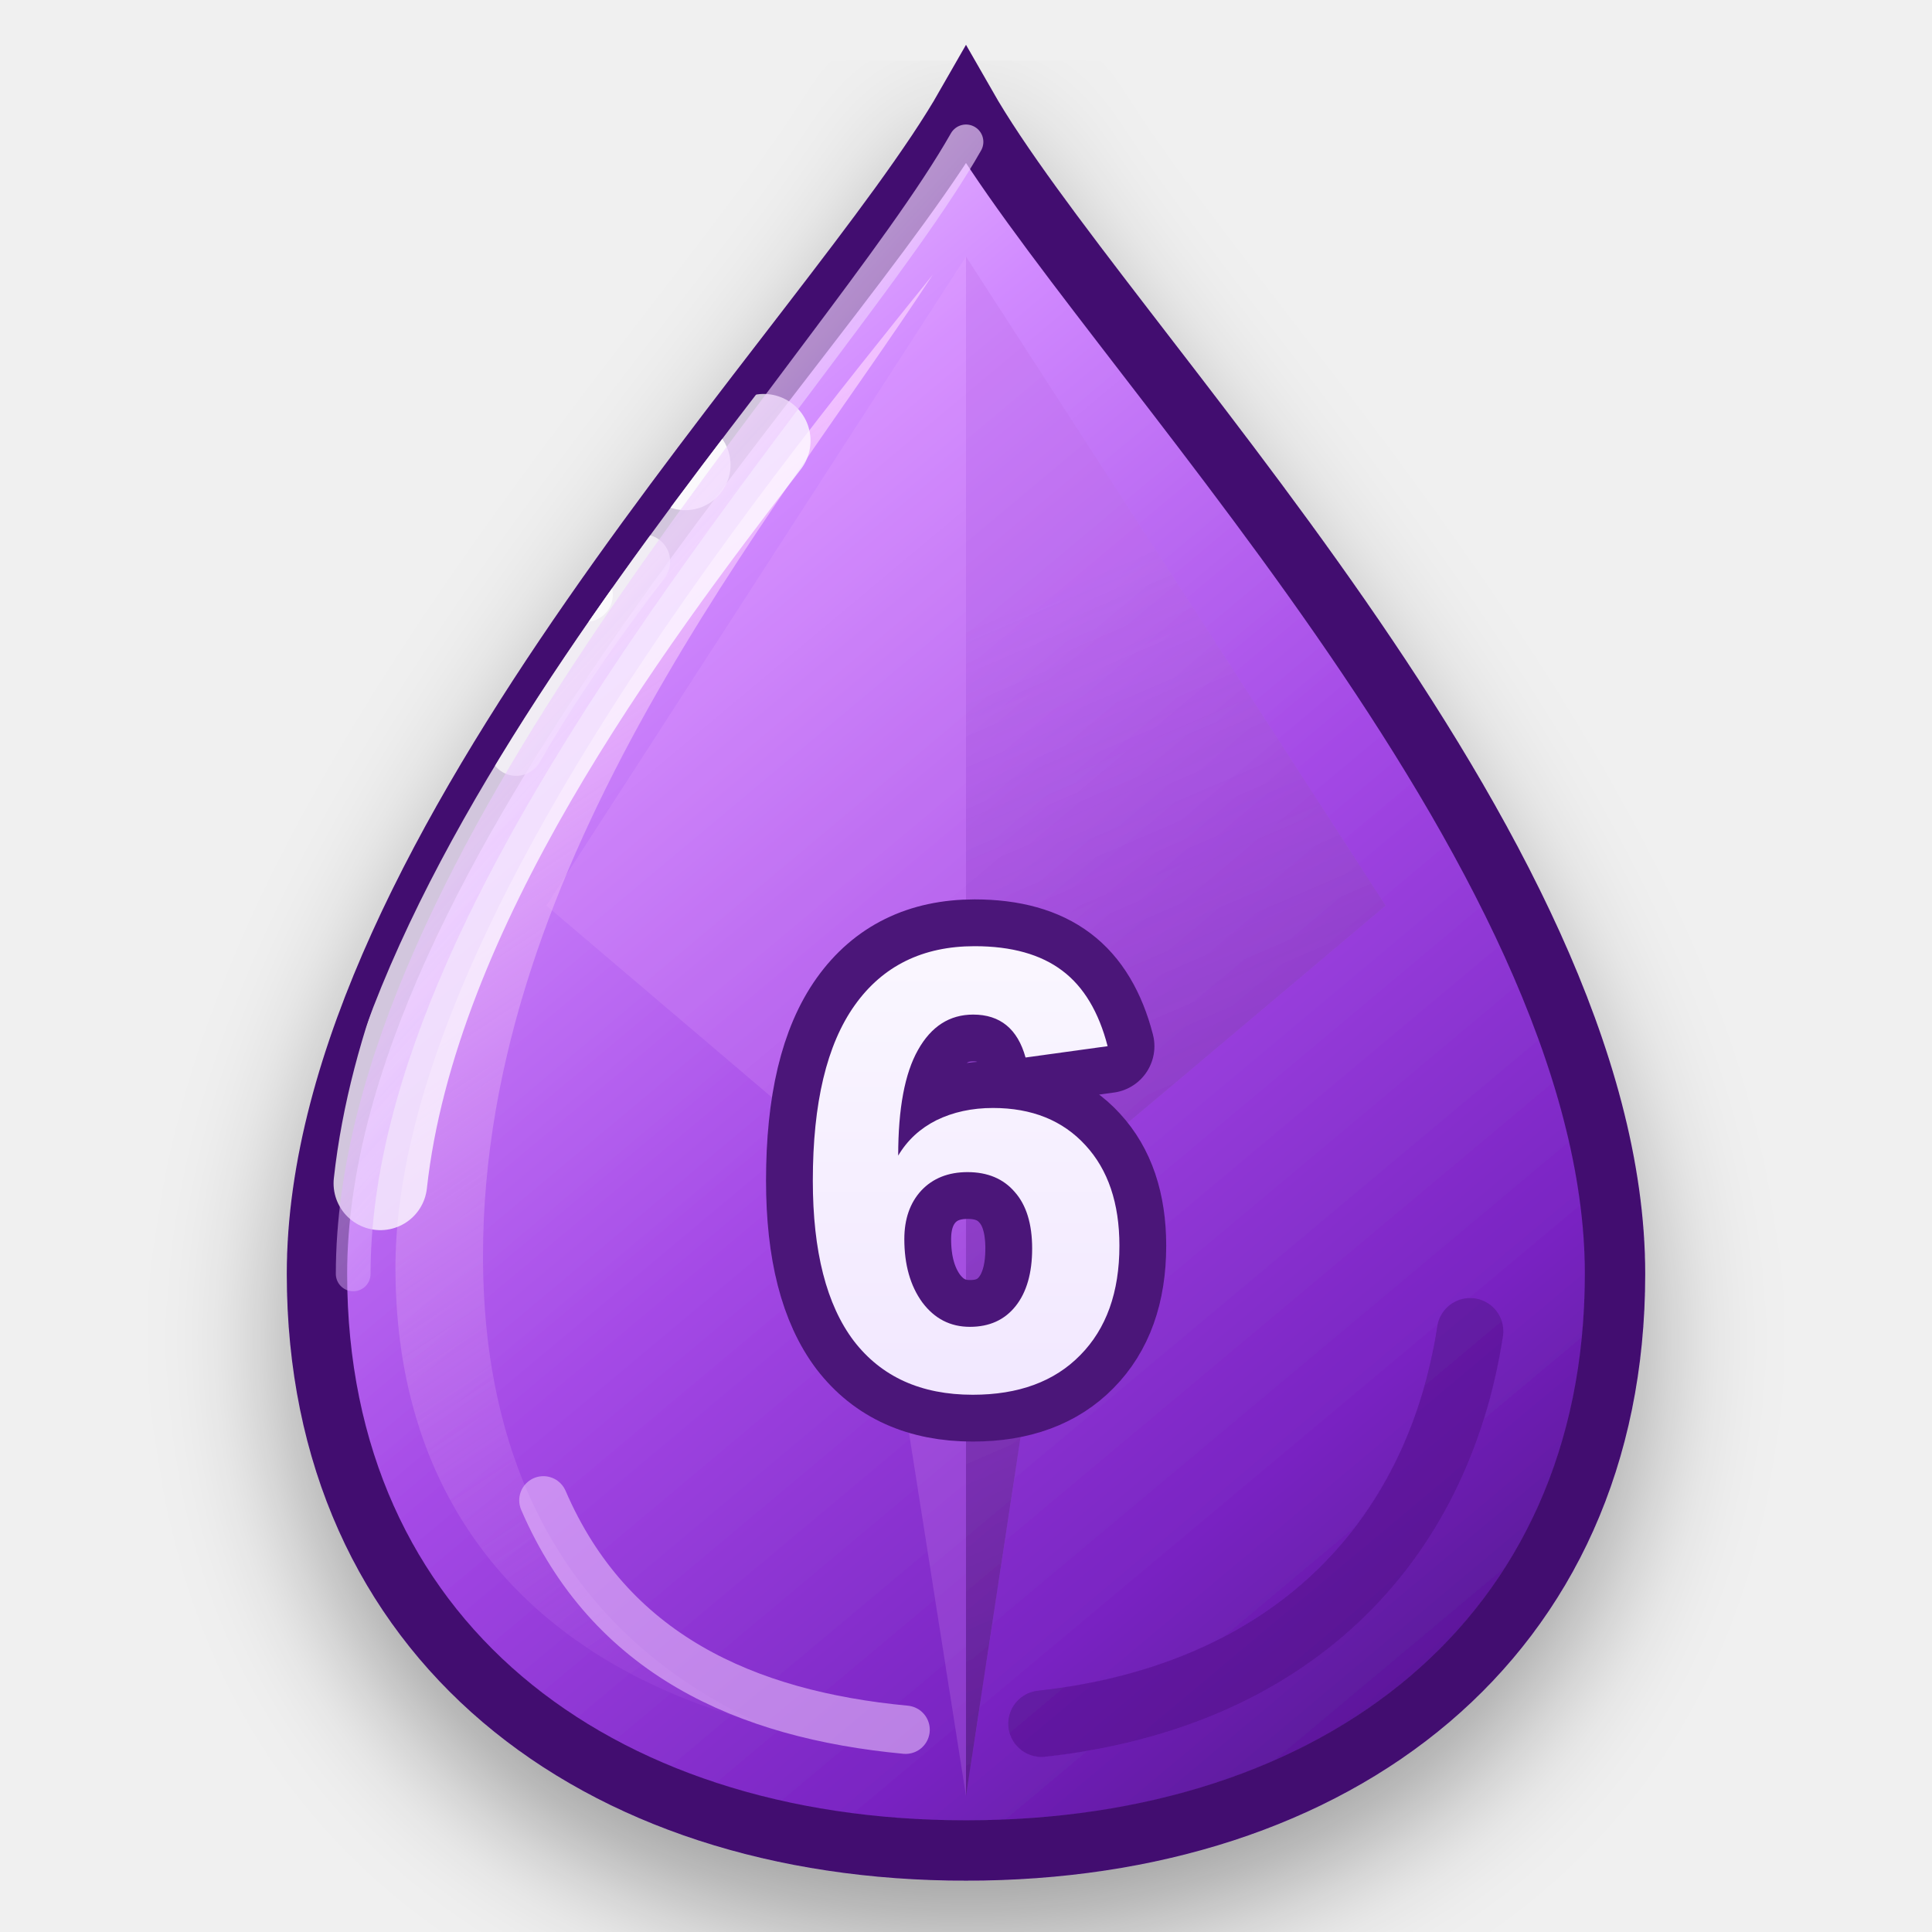
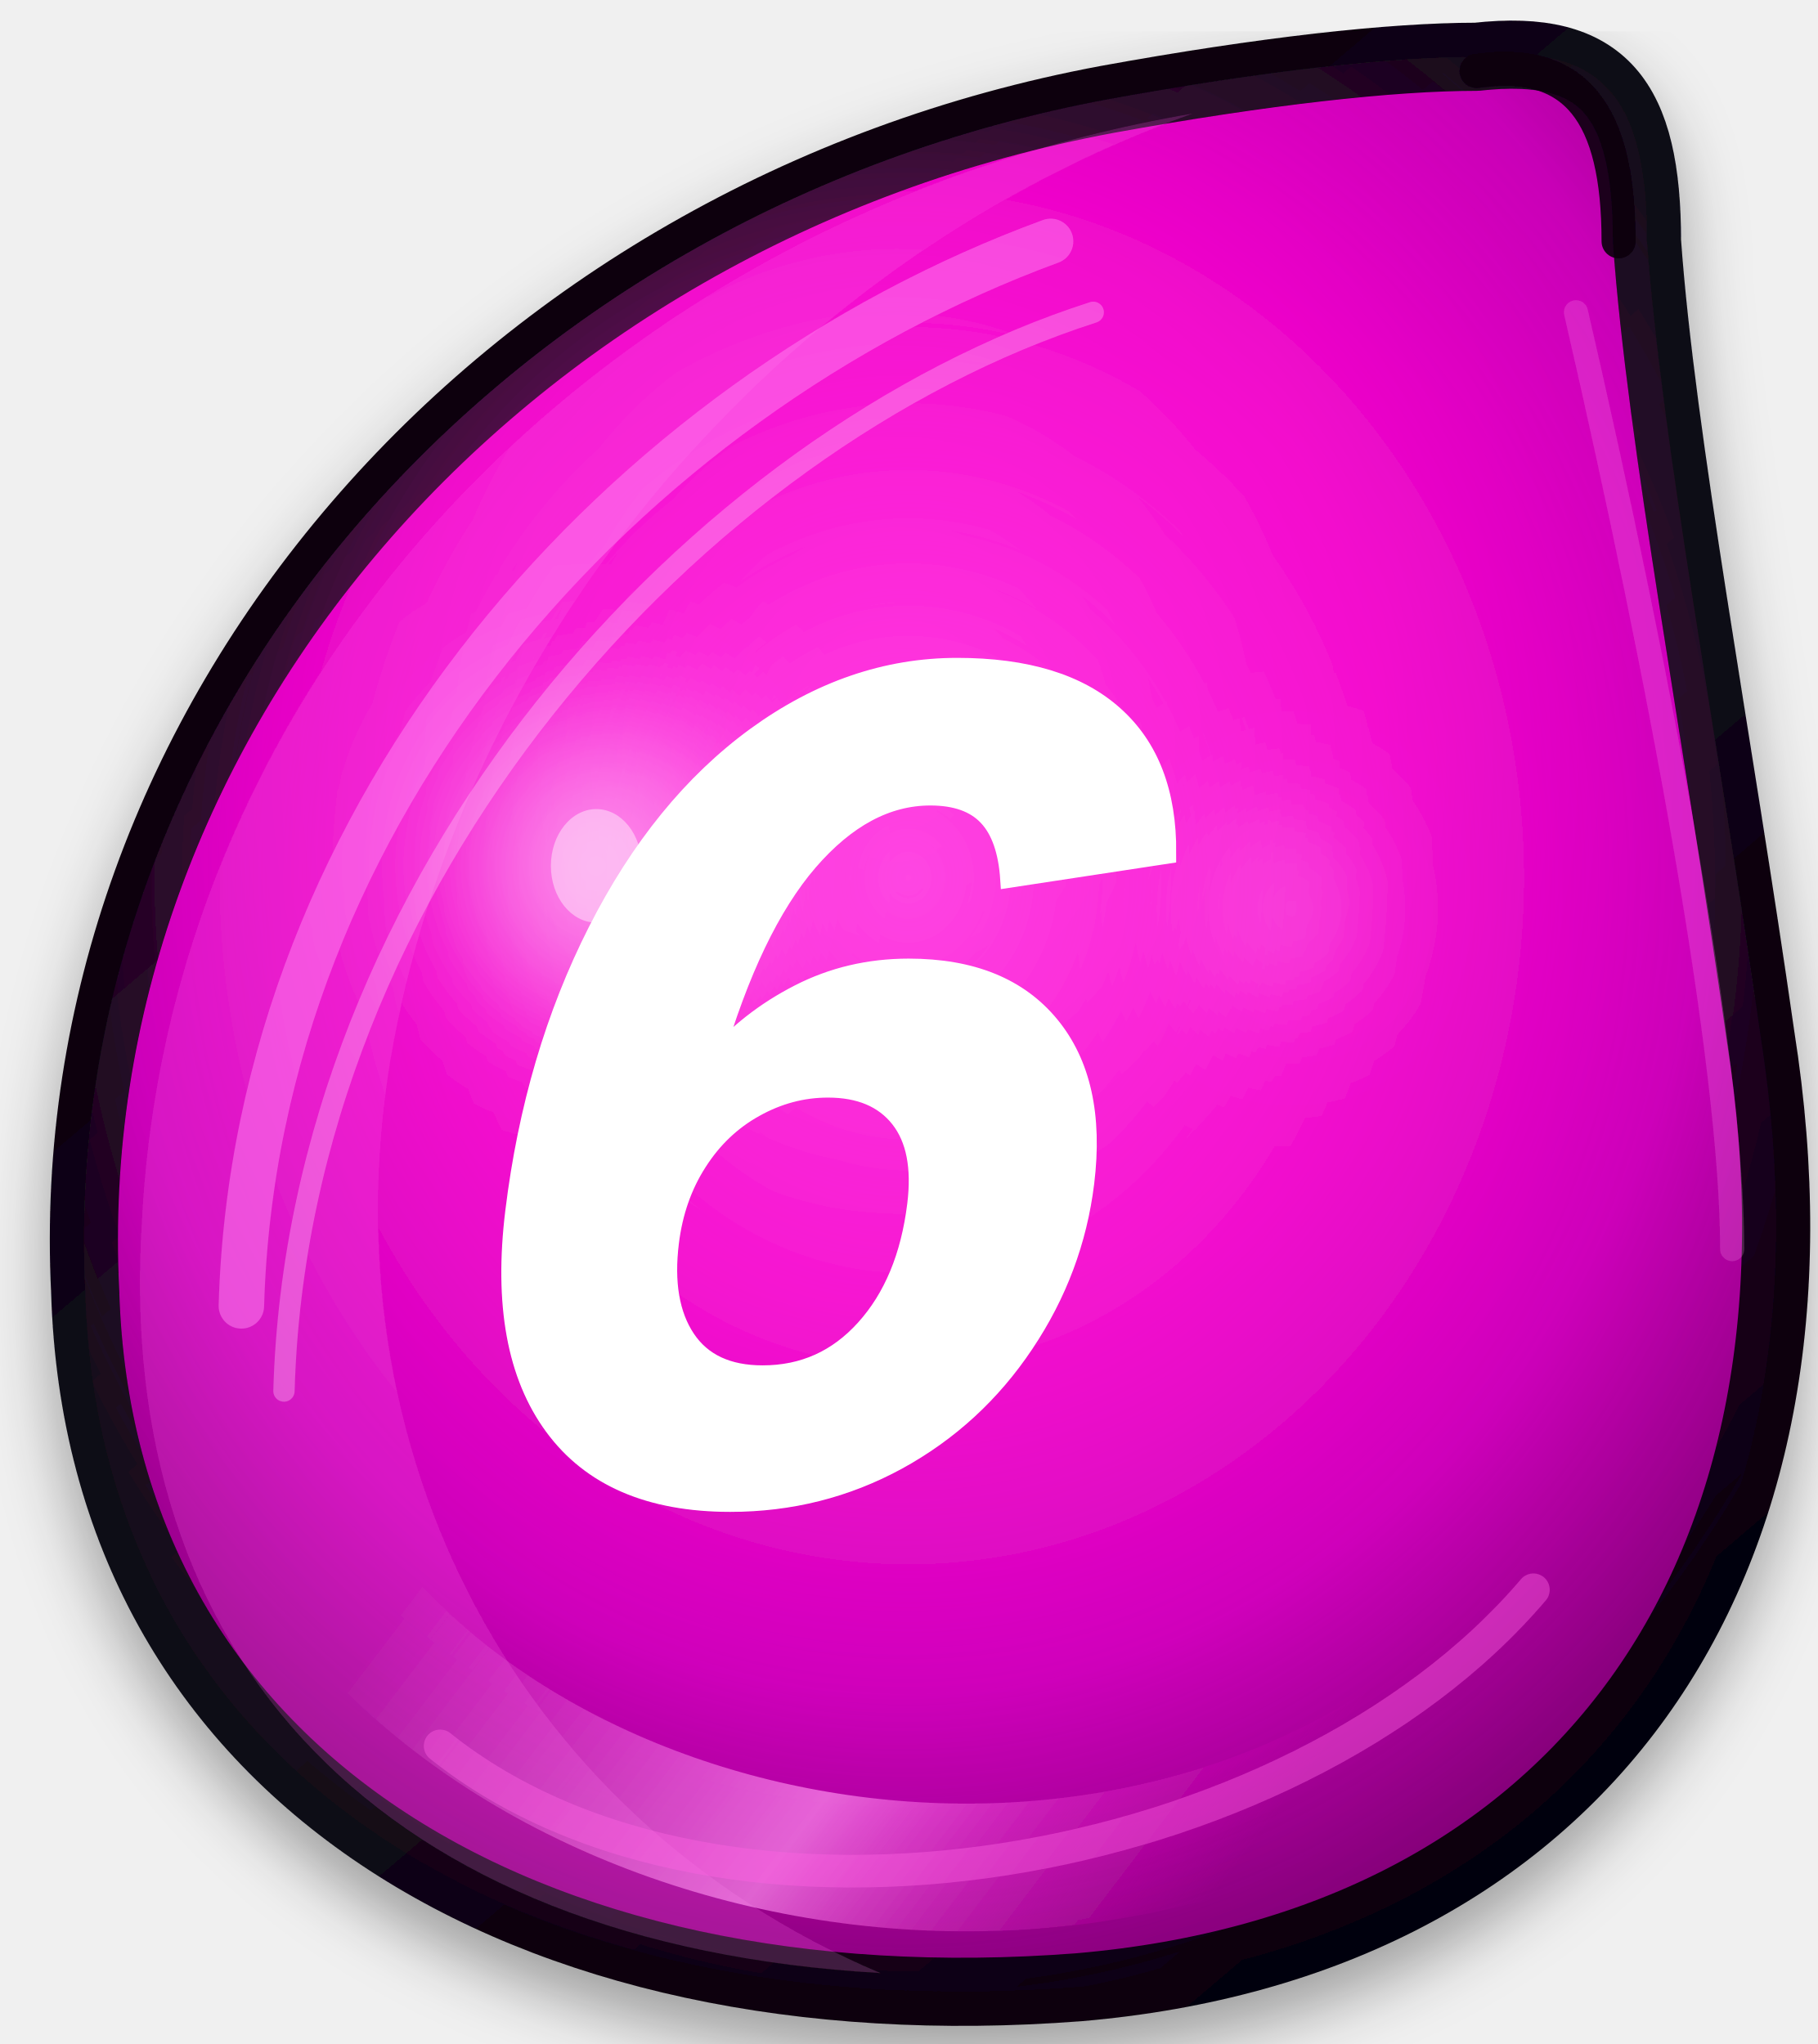
- <svg xmlns="http://www.w3.org/2000/svg" width="64" height="64" viewBox="0 0 64 64">
+ <svg xmlns="http://www.w3.org/2000/svg" width="64" height="72" viewBox="0 0 128 144">
  <defs>
-     <linearGradient id="drop" x1="12" y1="9" x2="53" y2="58" gradientUnits="userSpaceOnUse">
-       <stop stop-color="#f4d5ff" />
-       <stop offset=".22" stop-color="#d18aff" />
-       <stop offset=".52" stop-color="#a348e5" />
-       <stop offset=".78" stop-color="#7924c2" />
-       <stop offset="1" stop-color="#481080" />
+     <radialGradient id="magenta" cx="48%" cy="36%" r="68%">
+       <stop offset="0" stop-color="#ff22da" />
+       <stop offset=".42" stop-color="#ed00c8" />
+       <stop offset=".72" stop-color="#c900b8" />
+       <stop offset="1" stop-color="#79006f" />
+     </radialGradient>
+     <linearGradient id="edge" x1="14" y1="18" x2="111" y2="132" gradientUnits="userSpaceOnUse">
+       <stop stop-color="#05030a" />
+       <stop offset=".48" stop-color="#100817" />
+       <stop offset="1" stop-color="#050309" />
    </linearGradient>
-     <linearGradient id="edge" x1="12" y1="17" x2="53" y2="54" gradientUnits="userSpaceOnUse">
-       <stop stop-color="#fff0ff" stop-opacity=".95" />
-       <stop offset=".35" stop-color="#d8a0ff" stop-opacity=".55" />
-       <stop offset="1" stop-color="#3b086c" stop-opacity=".9" />
+     <radialGradient id="innerGlow" cx="50%" cy="43%" r="60%">
+       <stop stop-color="#ff4ce4" stop-opacity=".88" />
+       <stop offset=".62" stop-color="#ff16d4" stop-opacity=".16" />
+       <stop offset="1" stop-color="#8b007e" stop-opacity="0" />
+     </radialGradient>
+     <radialGradient id="shine" cx="50%" cy="50%" r="50%">
+       <stop stop-color="#fff" stop-opacity=".9" />
+       <stop offset=".24" stop-color="#fff" stop-opacity=".42" />
+       <stop offset="1" stop-color="#fff" stop-opacity="0" />
+     </radialGradient>
+     <linearGradient id="bottomGloss" x1="37" y1="102" x2="83" y2="137" gradientUnits="userSpaceOnUse">
+       <stop stop-color="#ff8aed" stop-opacity="0" />
+       <stop offset=".55" stop-color="#ff91f0" stop-opacity=".68" />
+       <stop offset="1" stop-color="#f000c7" stop-opacity="0" />
    </linearGradient>
-     <linearGradient id="facetLeft" x1="13" y1="23" x2="33" y2="53" gradientUnits="userSpaceOnUse">
-       <stop stop-color="#f7caff" stop-opacity=".82" />
-       <stop offset="1" stop-color="#a74ce5" stop-opacity=".12" />
-     </linearGradient>
-     <linearGradient id="facetRight" x1="34" y1="20" x2="50" y2="57" gradientUnits="userSpaceOnUse">
-       <stop stop-color="#8b31cf" stop-opacity=".15" />
-       <stop offset="1" stop-color="#36065f" stop-opacity=".65" />
-     </linearGradient>
-     <linearGradient id="number" x1="0" y1="23" x2="0" y2="49" gradientUnits="userSpaceOnUse">
-       <stop stop-color="#fff" />
-       <stop offset="1" stop-color="#f0e5ff" />
-     </linearGradient>
-     <filter id="shadow" x="-25%" y="-20%" width="150%" height="155%">
-       <feGaussianBlur in="SourceAlpha" stdDeviation="2.1" />
-       <feOffset dy="2" />
+     <filter id="outerShadow" x="-30%" y="-20%" width="160%" height="165%">
+       <feGaussianBlur in="SourceAlpha" stdDeviation="2.3" />
+       <feOffset dy="2.2" />
      <feComponentTransfer>
-         <feFuncA type="linear" slope=".34" />
+         <feFuncA type="linear" slope=".35" />
      </feComponentTransfer>
      <feMerge>
        <feMergeNode />
        <feMergeNode in="SourceGraphic" />
      </feMerge>
    </filter>
+     <filter id="softGlow" x="-200%" y="-200%" width="500%" height="500%">
+       <feGaussianBlur stdDeviation="5" />
+     </filter>
    <clipPath id="dropClip">
-       <path d="M32 3.5C27.6 11.2 10.5 28.1 10.5 42.2c0 12.1 9.2 19.1 21.5 19.1s21.5-7 21.5-19.1C53.5 28.1 36.4 11.2 32 3.5Z" />
+       <path d="M104 4       C113 3 116 7 116 17       C117 31 121 52 124 73       C130 111 111 137 76 140       C37 143 7 125 6 91       C4 51 35 15 78 7       C89 5 98 4 104 4Z" />
    </clipPath>
  </defs>
-   <g filter="url(#shadow)">
-     <path d="M32 3.5C27.6 11.2 10.5 28.1 10.5 42.2c0 12.1 9.2 19.1 21.5 19.1s21.5-7 21.5-19.1C53.5 28.1 36.4 11.2 32 3.5Z" fill="url(#drop)" stroke="#42106f" stroke-width="2" />
+   <g filter="url(#outerShadow)">
+     <path d="M104 4     C113 3 116 7 116 17     C117 31 121 52 124 73     C130 111 111 137 76 140     C37 143 7 125 6 91     C4 51 35 15 78 7     C89 5 98 4 104 4Z" fill="url(#magenta)" stroke="url(#edge)" stroke-width="4.8" stroke-linejoin="round" />
    <g clip-path="url(#dropClip)">
-       <path d="M30.9 9.1C25.6 17.2 16 28.5 16 41.6c0 7.6 3.3 12.8 9.2 15.5-7.9-2.1-12.1-7.5-12.1-15.1 0-10.9 12-25.7 17.8-32.9Z" fill="url(#facetLeft)" />
-       <path d="M32 8.5 45.9 30 35.1 39.1 32 59.5 28.8 39.1 18.1 30Z" fill="#f0b5ff" opacity=".16" />
-       <path d="M32 8.5 45.9 30 35.1 39.1 32 59.5Z" fill="url(#facetRight)" />
-       <path d="M12.6 39.2c1-9.1 8-18.5 12.7-24.6" fill="none" stroke="#fff" stroke-width="3.1" stroke-linecap="round" opacity=".76" />
-       <path d="M17.1 24.8c1.2-2.1 2.6-4.1 4.2-6.2" fill="none" stroke="#fff" stroke-width="1.8" stroke-linecap="round" opacity=".68" />
-       <path d="M18 49.7c2.2 5.1 6.7 7.1 12 7.6" fill="none" stroke="#eecbff" stroke-width="1.6" stroke-linecap="round" opacity=".55" />
-       <path d="M34.5 57.1c8.2-.9 13.1-5.9 14.2-13" fill="none" stroke="#4c0d80" stroke-width="2.2" stroke-linecap="round" opacity=".44" />
-       <circle cx="22.7" cy="15.4" r="1.5" fill="#fff" opacity=".9" />
-       <circle cx="19.4" cy="19.7" r=".9" fill="#fff" opacity=".75" />
+       <rect x="0" y="0" width="128" height="144" fill="url(#innerGlow)" />
+       <path d="M10 86 C12 47 43 15 84 8 C56 18 34 43 28 72 C22 101 36 128 62 139 C27 137 8 117 10 86Z" fill="#ff72eb" opacity=".2" />
+       <path d="M17 92 C18 57 44 28 74 17" fill="none" stroke="#ff85f1" stroke-width="3.2" stroke-linecap="round" opacity=".5" />
+       <path d="M20 98 C21 62 49 31 77 22" fill="none" stroke="#ffb6f5" stroke-width="1.5" stroke-linecap="round" opacity=".38" />
+       <path d="M24 112 C42 135 87 141 111 112" fill="none" stroke="url(#bottomGloss)" stroke-width="9" stroke-linecap="round" />
+       <path d="M31 123 C51 139 91 132 108 112" fill="none" stroke="#ff62e3" stroke-width="2.3" stroke-linecap="round" opacity=".42" />
+       <ellipse cx="42" cy="61" rx="9" ry="10" fill="#fff" opacity=".5" filter="url(#softGlow)" />
+       <ellipse cx="42" cy="61" rx="3.2" ry="4" fill="#fff" opacity=".43" />
+       <ellipse cx="91" cy="64" rx="5" ry="7" fill="#fff" opacity=".28" filter="url(#softGlow)" />
+       <path d="M111 22 C117 48 122 75 122 88" fill="none" stroke="#ff9af0" stroke-width="1.7" stroke-linecap="round" opacity=".22" />
    </g>
-     <path d="M32 4.7c-4.2 7.4-20.3 23.9-20.3 37.5" fill="none" stroke="url(#edge)" stroke-width="1.15" stroke-linecap="round" opacity=".8" />
-     <text x="32" y="46" text-anchor="middle" fill="url(#number)" stroke="#4b1679" stroke-width="3.1" stroke-linejoin="round" paint-order="stroke fill" font-family="Arial,Helvetica,sans-serif" font-weight="900" font-size="21" letter-spacing="0">6</text>
+     <path d="M104 5 C111 4 114 8 114 17" fill="none" stroke="#09040d" stroke-width="2.4" stroke-linecap="round" opacity=".9" />
+     <text x="66" y="105" text-anchor="middle" fill="#fff" stroke="#fff" stroke-width="1.4" paint-order="stroke fill" font-family="Arial,Helvetica,sans-serif" font-size="83" font-style="italic" font-weight="900" letter-spacing="0" transform="skewX(-7)">6</text>
  </g>
</svg>
